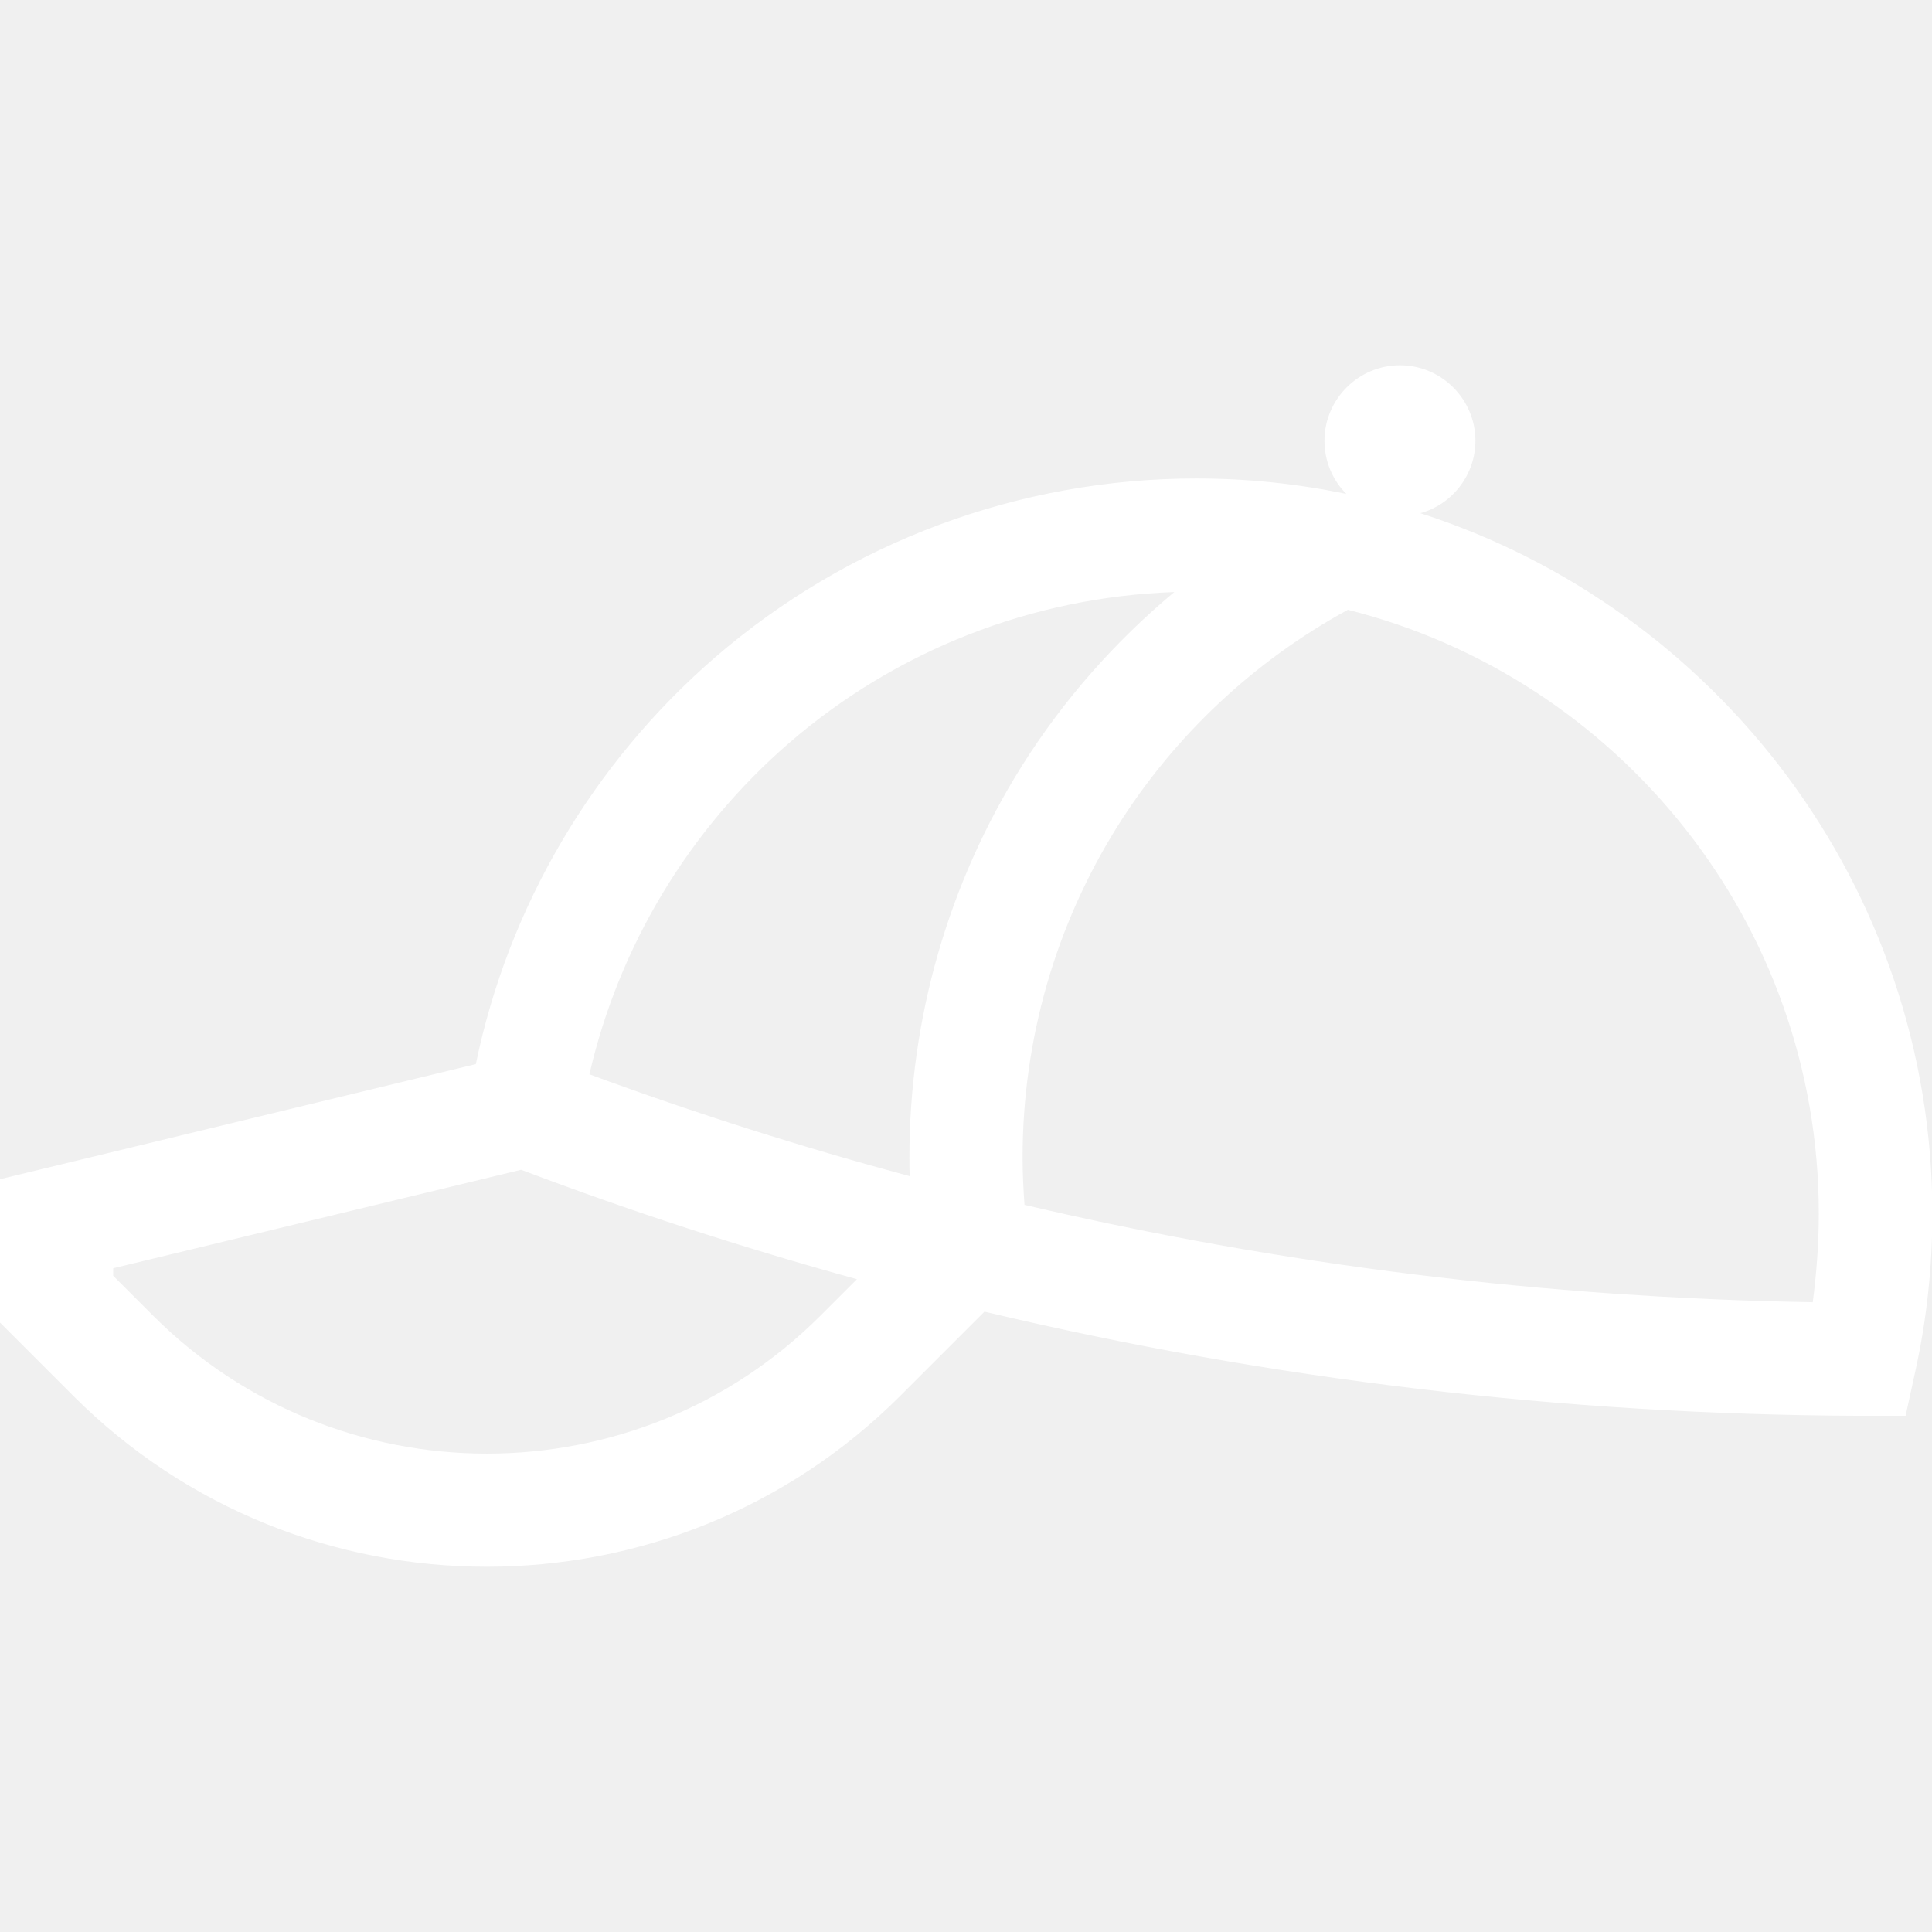
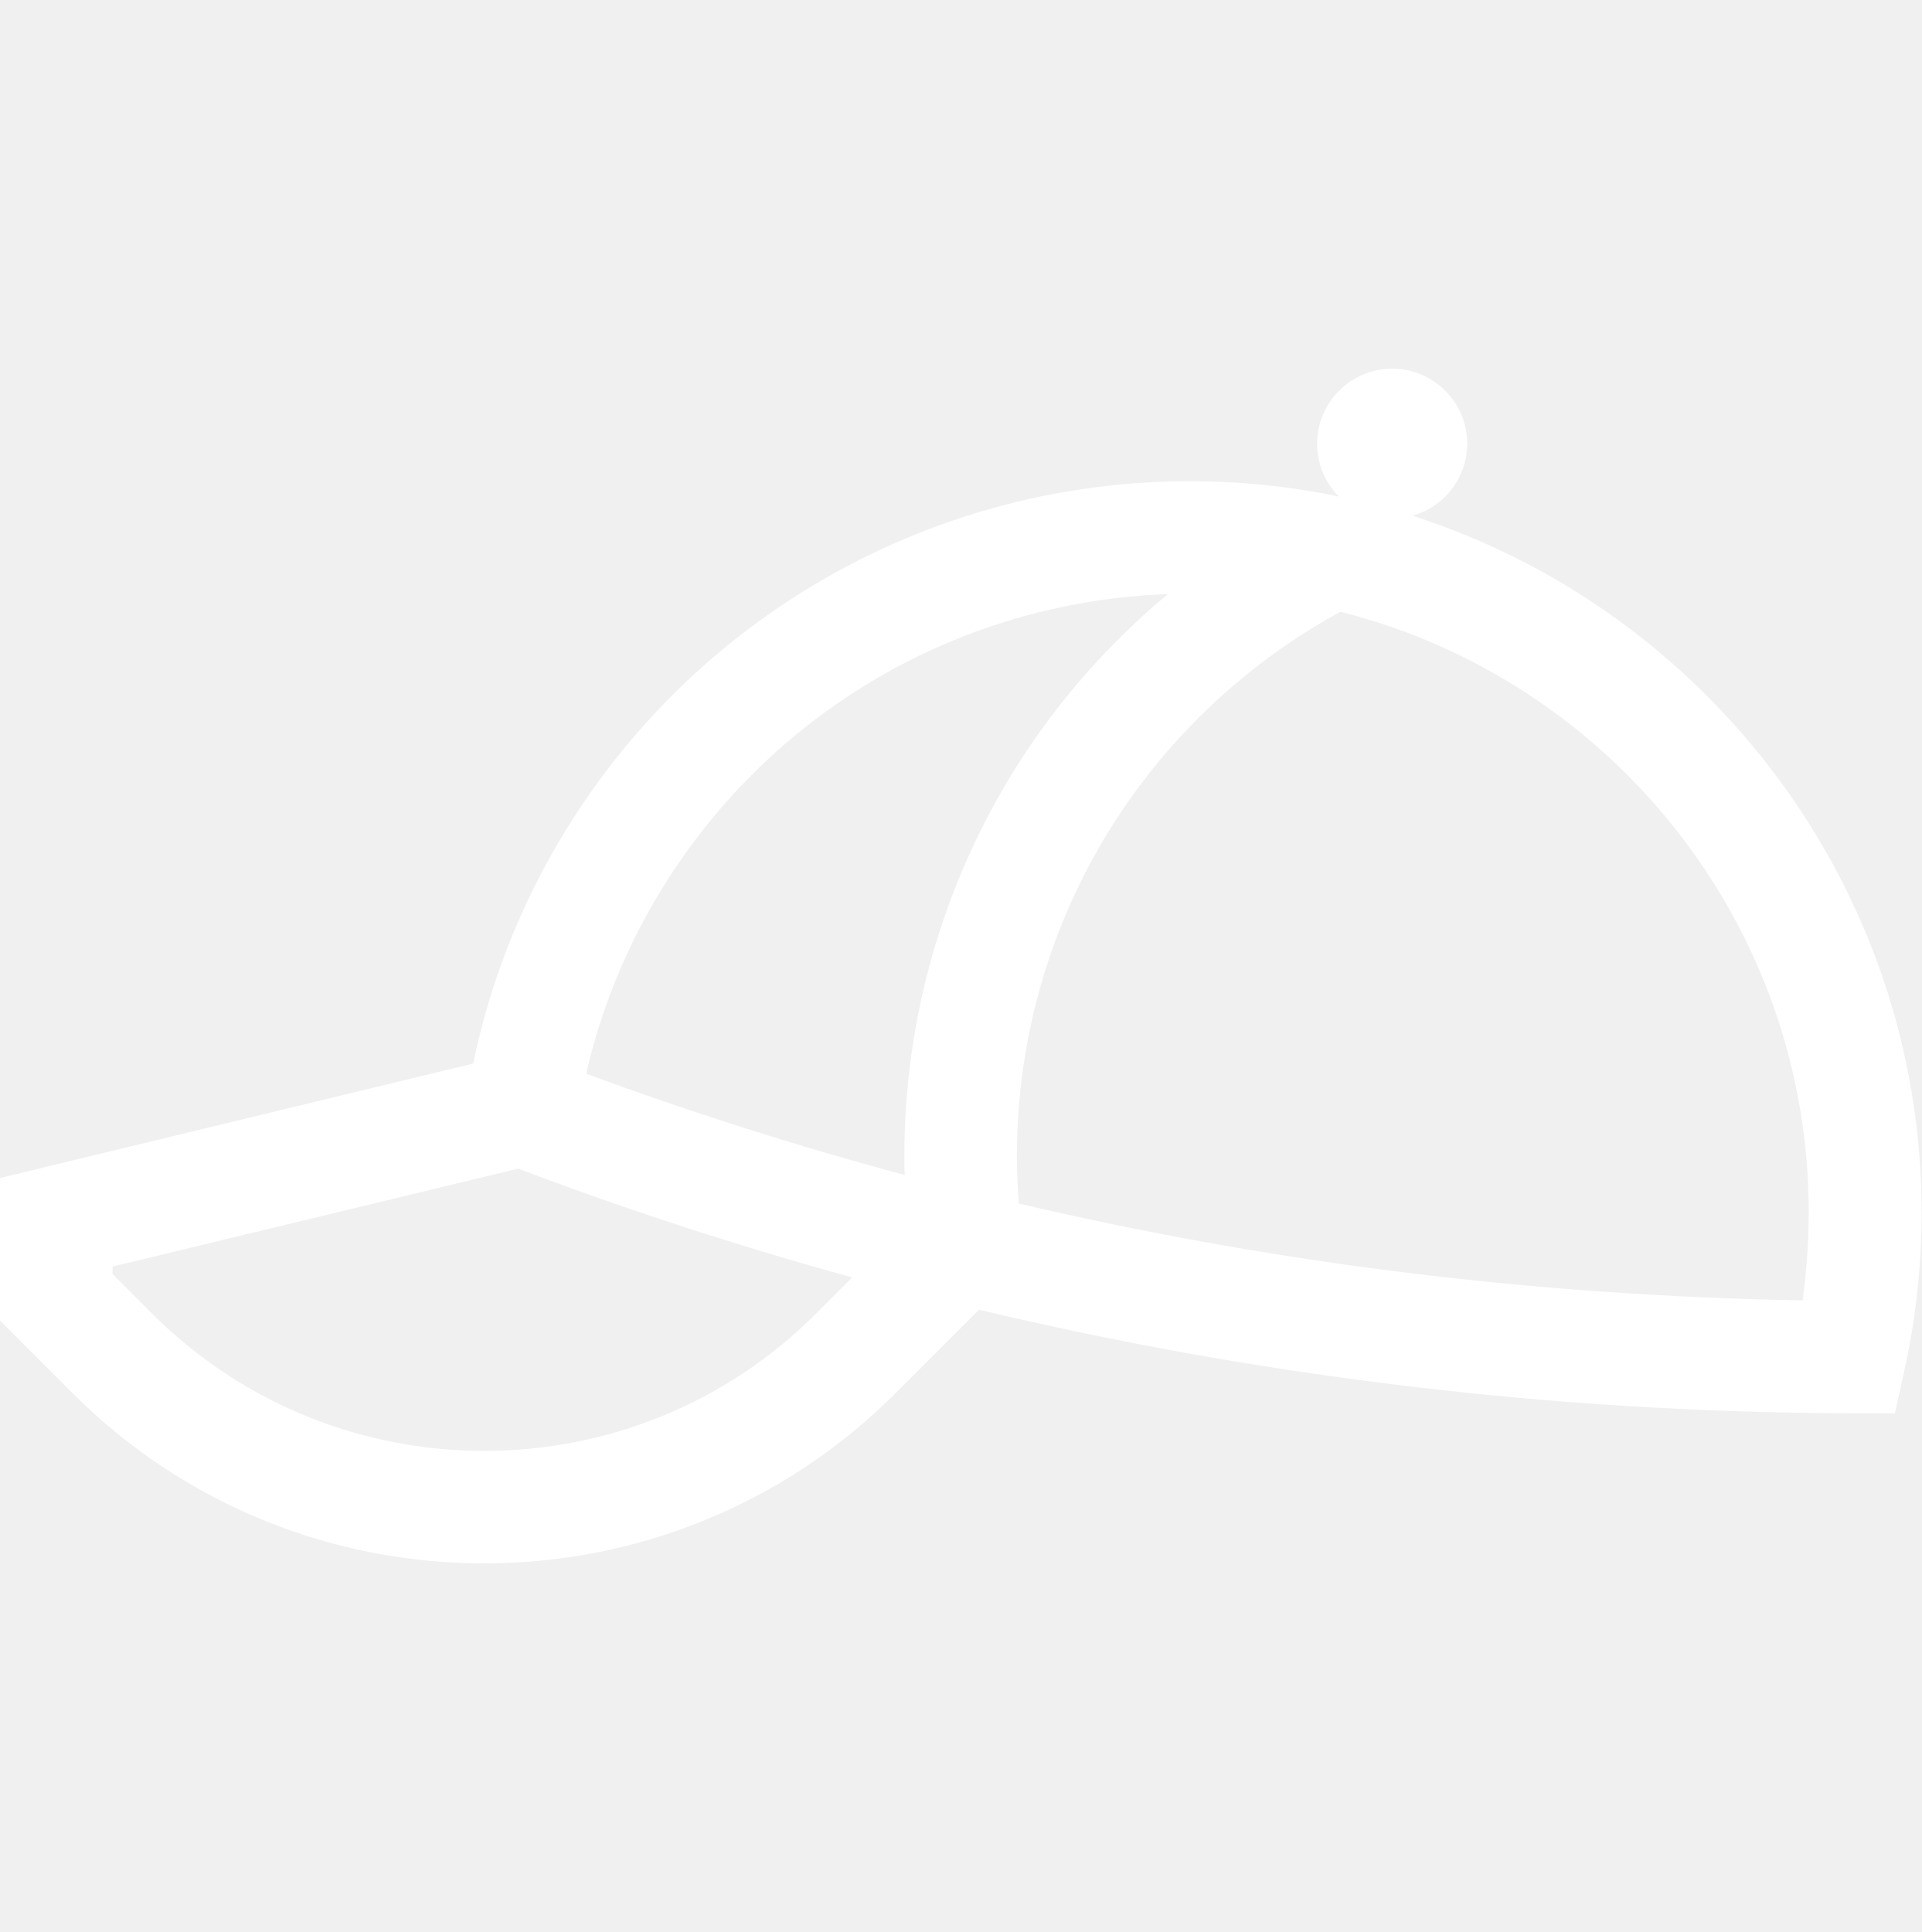
- <svg xmlns="http://www.w3.org/2000/svg" viewBox="0 0 512 512">
+ <svg xmlns="http://www.w3.org/2000/svg" width="35.799" height="36" viewBox="0 0 512 512">
  <path d="M376.4 136c8.4-2.3 14.6-10.1 14.6-19.2 0-11-9-20-20-20s-20 9-20 20c0 5.5 2.2 10.5 5.8 14.1-12.9-2.7-26.2-4.1-39.8-4.1-46.9 0-92.2 16.9-127.6 47.5-32.4 28.1-54.7 66-63.3 107.7L0 312.5v38l19.4 19.4c30.2 30.2 69.9 45.3 109.6 45.3s79.4-15.1 109.6-45.3l22.3-22.3c75.6 18 153.2 27.3 232 27.6H505l2.6-11.9c3-13.6 4.5-27.7 4.5-41.7-.1-86.7-57.2-160.4-135.7-185.6zm-159 212.7c-48.7 48.7-128 48.7-176.8 0L30 338.1v-2L138.1 310c29.3 11.1 58.9 20.7 89 29l-9.7 9.7zm23.6-41.9c0 1.6 0 3.3.1 4.9-28.6-7.7-57-16.7-84.9-27C164 250.8 182.5 220 209 197c28.5-24.7 64.6-38.8 102.2-40.1-15.7 13.1-29.4 28.6-40.4 46.1-19.5 31.1-29.8 66.9-29.8 103.8zm239.4 38.3c-70.9-1.2-140.7-9.8-208.9-25.8-.3-4.2-.5-8.4-.5-12.6 0-31.2 8.7-61.5 25.2-87.8 15.1-24 36.1-43.7 61-57.3 71.6 18 124.8 82.9 124.8 160 0 8-.6 15.8-1.6 23.5z" fill="#fff" />
</svg>
